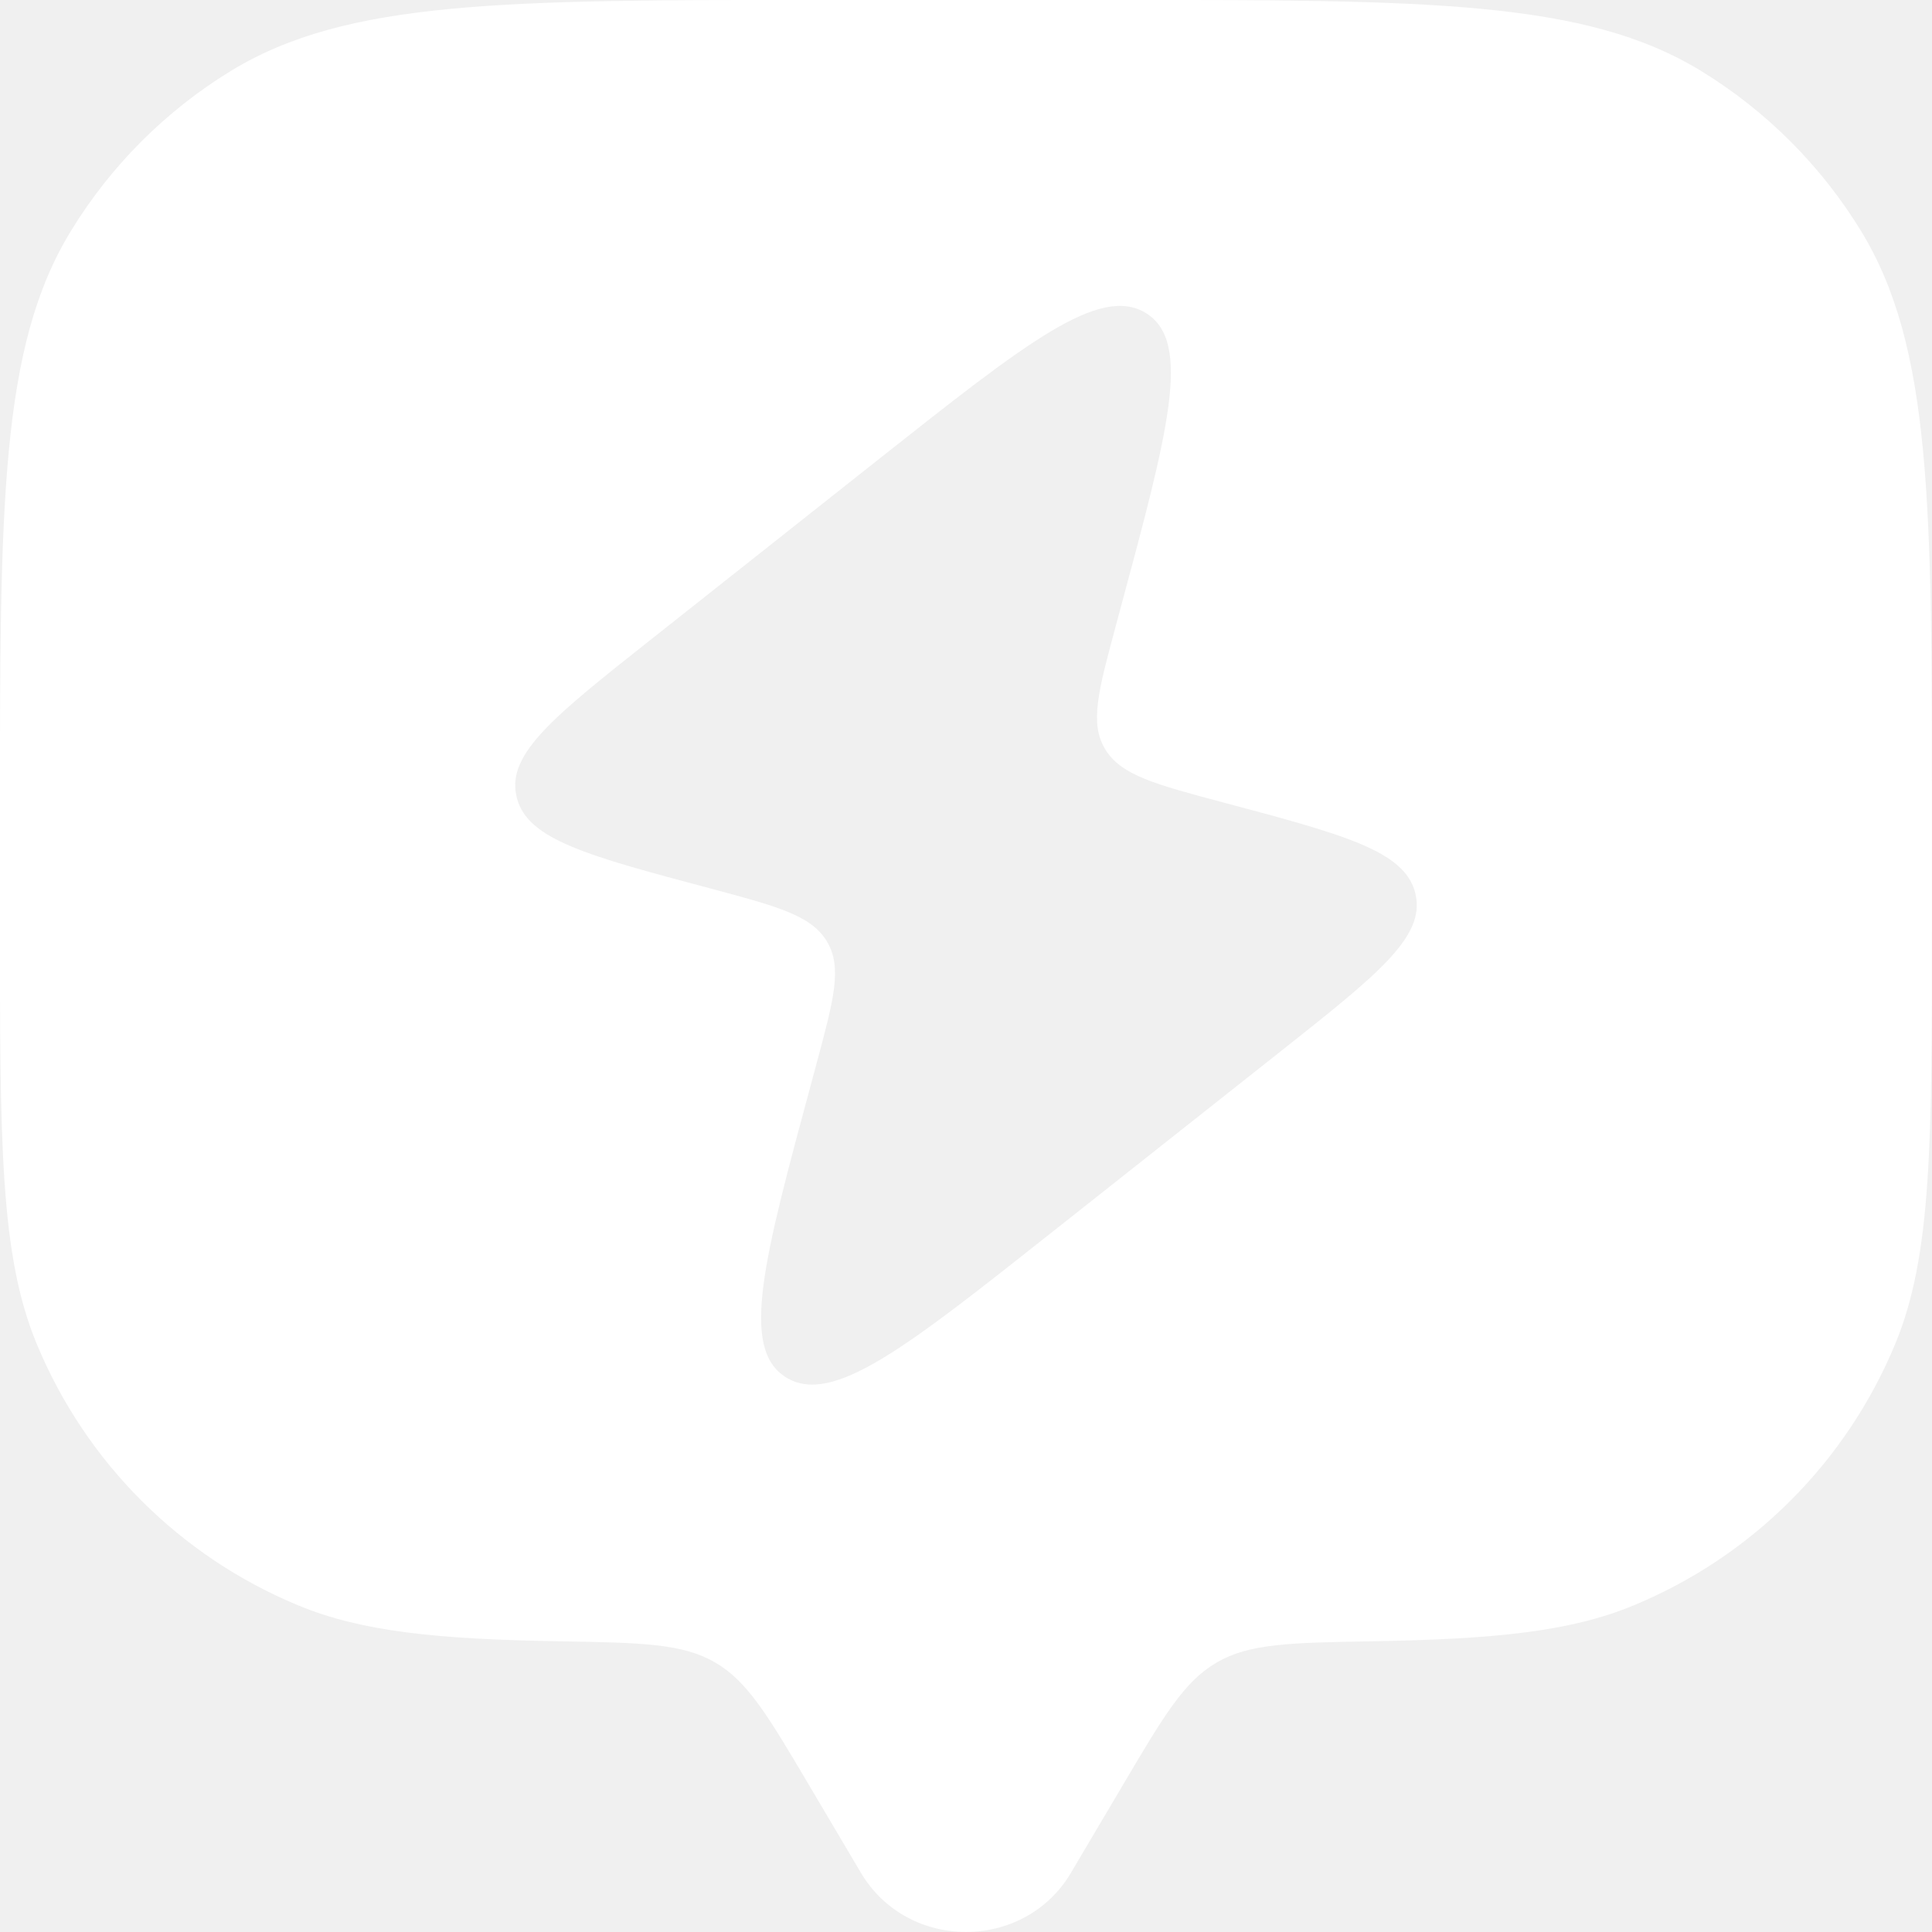
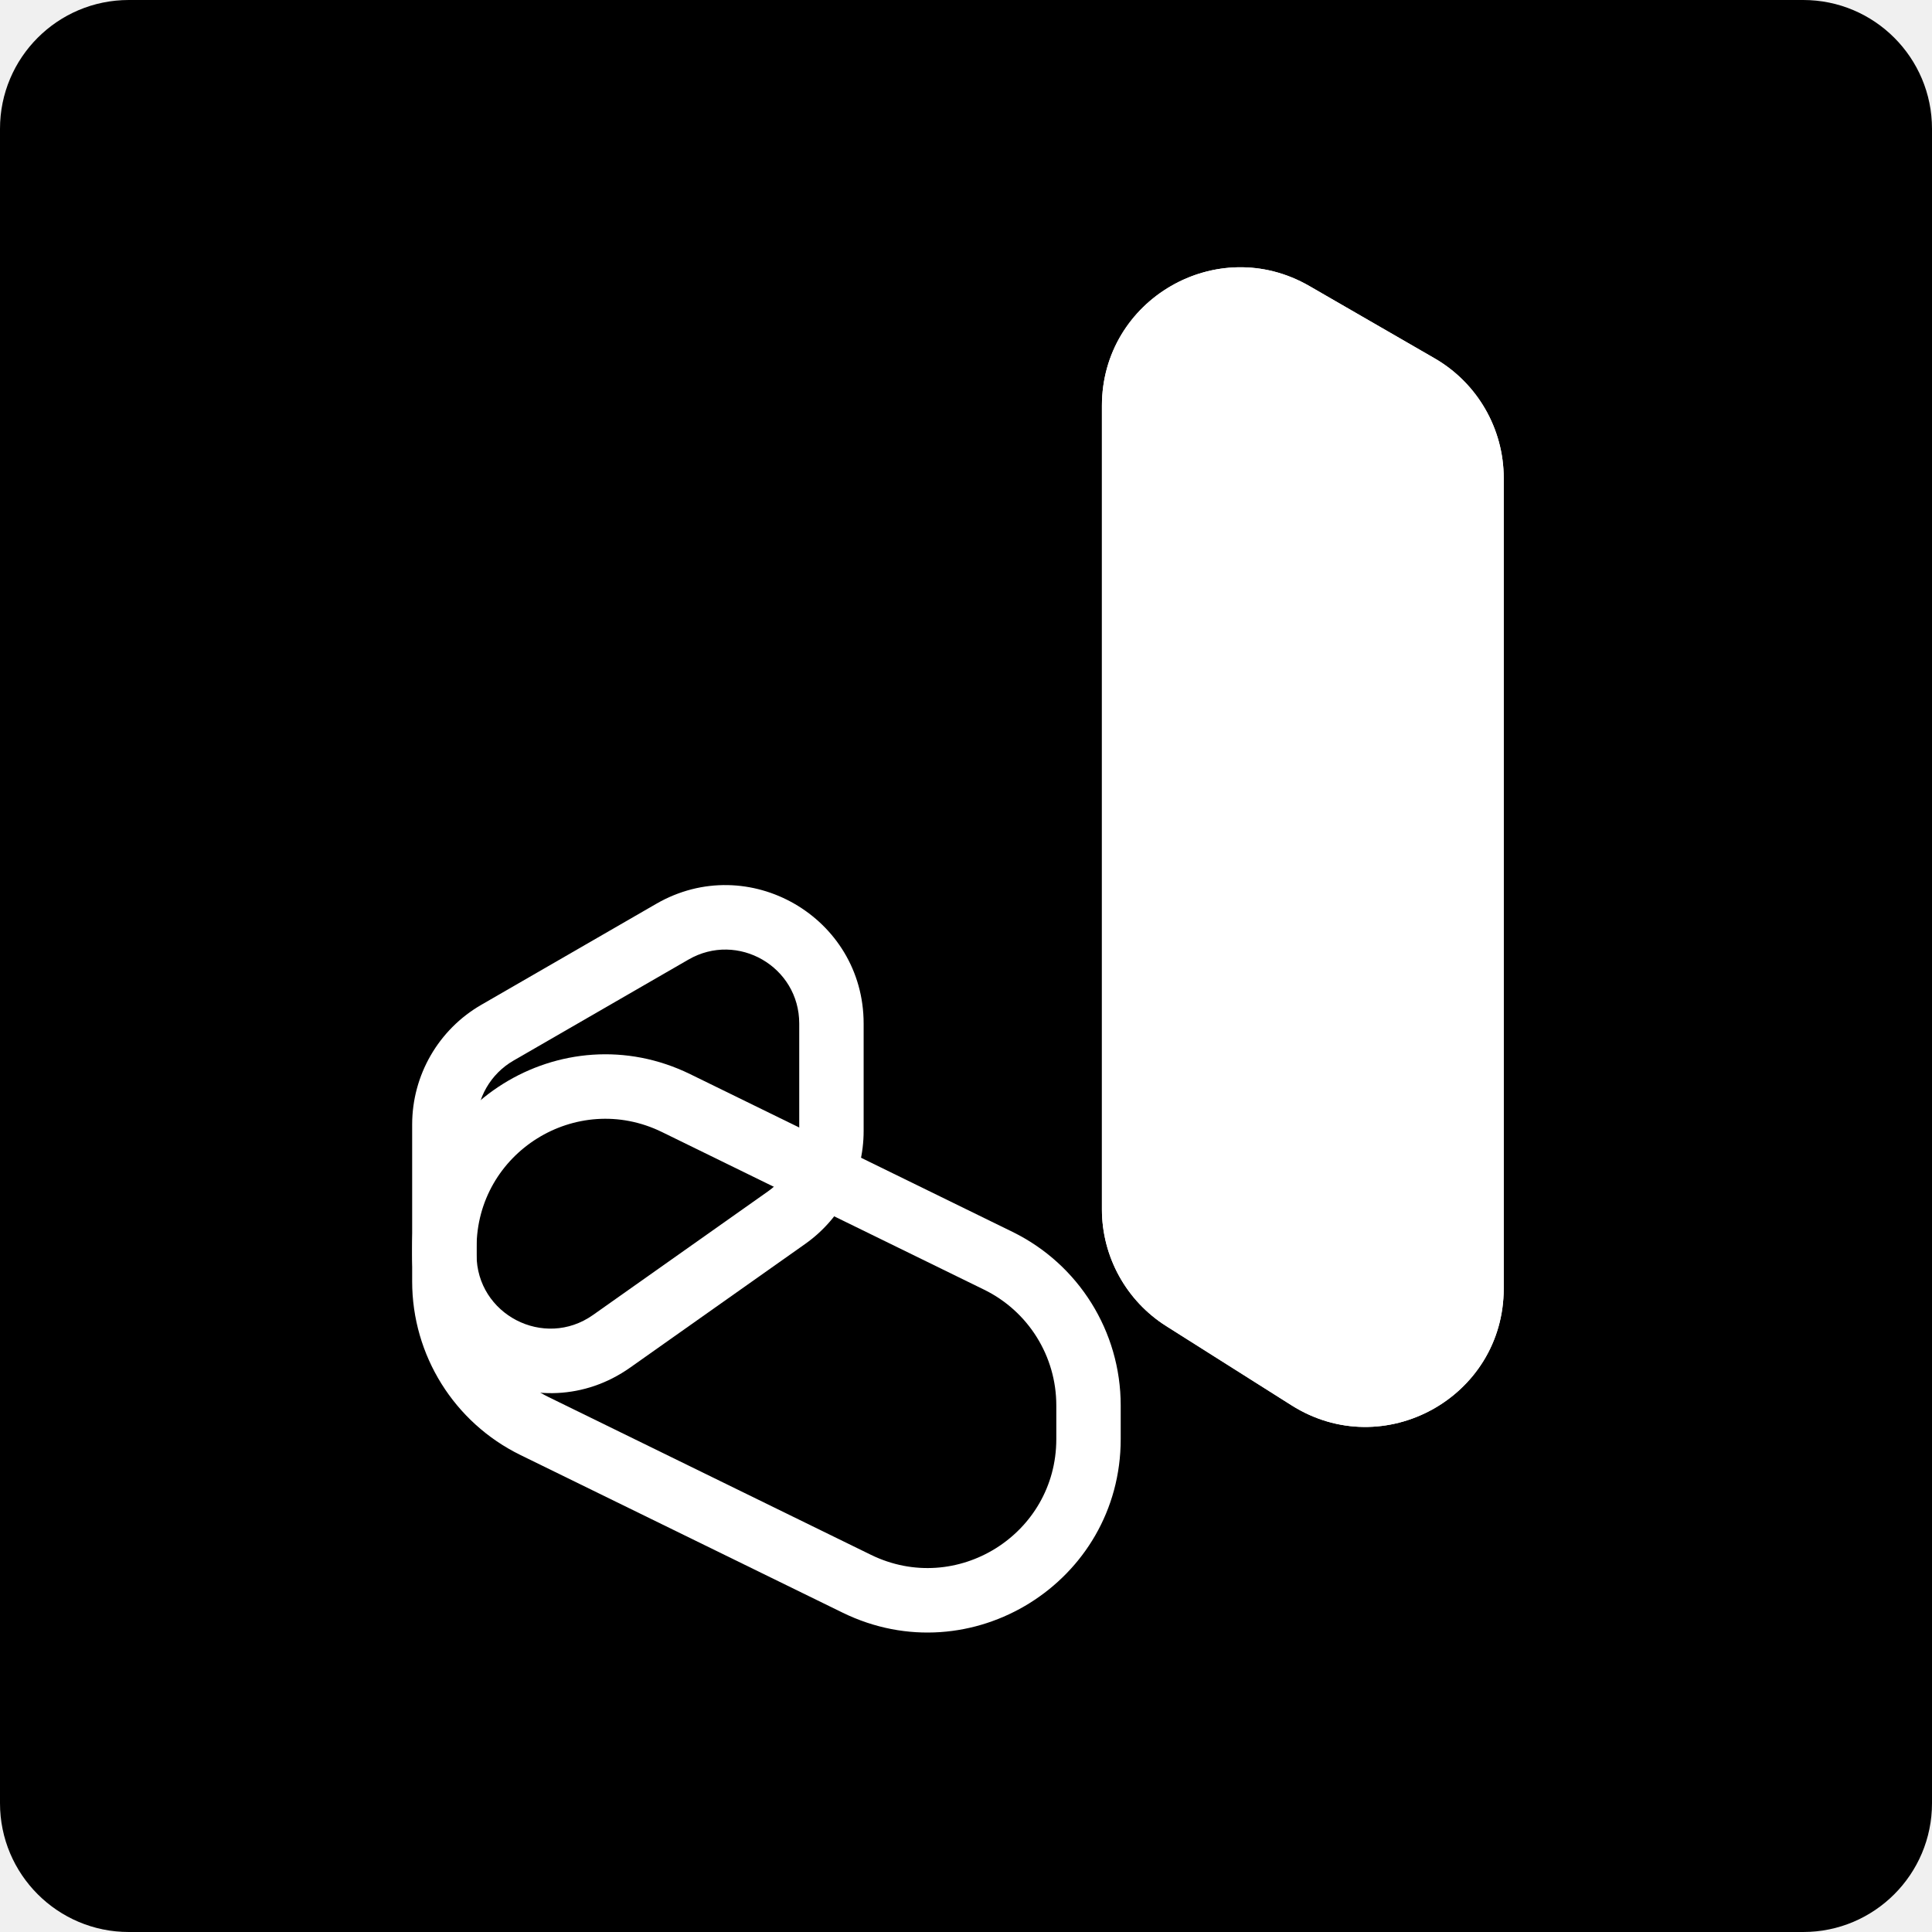
<svg xmlns="http://www.w3.org/2000/svg" width="120" height="120" viewBox="0 0 120 120" fill="none">
-   <path fill-rule="evenodd" clip-rule="evenodd" d="M66.518 116.324L69.77 110.828C72.29 106.562 73.55 104.432 75.578 103.256C77.601 102.077 80.143 102.032 85.216 101.943L85.256 101.942C92.792 101.81 97.514 101.354 101.474 99.71C105.115 98.203 108.423 95.994 111.21 93.208C113.997 90.422 116.208 87.114 117.716 83.474C119.996 77.966 119.996 70.976 119.996 56.996V56.996V50.996V50.996C119.996 31.364 119.996 21.536 115.574 14.318C113.101 10.284 109.709 6.891 105.674 4.418C98.456 -0.004 88.634 -0.004 68.996 -0.004H50.996C31.364 -0.004 21.536 -0.004 14.318 4.418C10.283 6.893 6.89 10.287 4.418 14.324C-0.004 21.536 -0.004 31.358 -0.004 50.996V56.996C-0.004 70.976 -0.004 77.966 2.282 83.474C3.79 87.114 6 90.421 8.785 93.207C11.571 95.993 14.878 98.203 18.518 99.71C22.478 101.354 27.2 101.816 34.736 101.942L34.776 101.943C39.849 102.032 42.391 102.077 44.414 103.256C46.437 104.429 47.695 106.557 50.202 110.794L50.222 110.828L53.474 116.324C56.378 121.22 63.62 121.22 66.518 116.324ZM40.402 39.744L54.567 28.533L54.609 28.499C63.74 21.277 68.307 17.666 71.185 19.451C74.059 21.239 72.564 26.781 69.579 37.849L69.575 37.865L69.294 38.913L69.286 38.943C68.216 42.919 67.68 44.911 68.626 46.499L68.675 46.583C69.659 48.154 71.751 48.713 75.928 49.829L75.937 49.831C83.473 51.836 87.233 52.842 87.901 55.448L87.929 55.58C88.505 58.206 85.542 60.552 79.6 65.256L79.592 65.262L65.428 76.467L65.418 76.474C56.265 83.72 51.698 87.336 48.817 85.548C45.941 83.76 47.432 78.22 50.426 67.141L50.708 66.094L50.716 66.063C51.786 62.088 52.322 60.096 51.375 58.5L51.326 58.416C50.343 56.846 48.25 56.287 44.074 55.171L44.065 55.168C36.529 53.163 32.761 52.157 32.1 49.552L32.072 49.419C31.489 46.8 34.462 44.446 40.402 39.744Z" fill="white" />
+   <rect width="120" height="120" rx="8" fill="black" />
+   <mask id="path-2-inside-1_2541_246" fill="white">
+     <path fill-rule="evenodd" clip-rule="evenodd" d="M89.105 22.256C91.762 23.79 93.399 26.625 93.399 29.693V80.03C93.399 86.795 85.941 90.903 80.223 87.289L72.441 82.369C69.952 80.796 68.442 78.056 68.442 75.111V25.2C68.442 18.59 75.599 14.458 81.323 17.763L89.105 22.256Z" />
+   </mask>
+   <path fill-rule="evenodd" clip-rule="evenodd" d="M89.105 22.256C91.762 23.79 93.399 26.625 93.399 29.693V80.03C93.399 86.795 85.941 90.903 80.223 87.289L72.441 82.369C69.952 80.796 68.442 78.056 68.442 75.111V25.2C68.442 18.59 75.599 14.458 81.323 17.763L89.105 22.256Z" fill="white" />
+   <path d="M81.323 17.763L81.592 17.299L81.323 17.763ZM89.105 22.256L88.837 22.721L89.105 22.256ZM93.936 80.03V29.693H92.862V80.03H93.936ZM72.154 82.823L79.936 87.742L80.51 86.835L72.728 81.915L72.154 82.823ZM67.906 25.2V75.111H68.979V25.2H67.906ZM89.374 21.791L81.592 17.299L81.055 18.228L88.837 22.721L89.374 21.791ZM68.979 25.2C68.979 19.003 75.688 15.13 81.055 18.228L81.592 17.299C75.509 13.787 67.906 18.177 67.906 25.2H68.979ZM72.728 81.915C70.394 80.44 68.979 77.872 68.979 75.111H67.906C67.906 78.24 69.509 81.151 72.154 82.823L72.728 81.915ZM93.936 29.693C93.936 26.433 92.197 23.421 89.374 21.791L88.837 22.721C91.328 24.159 92.862 26.817 92.862 29.693H93.936ZM92.862 80.03C92.862 86.372 85.871 90.224 80.51 86.835L79.936 87.742C86.012 91.583 93.936 87.218 93.936 80.03H92.862Z" fill="white" mask="url(#path-2-inside-1_2541_246)" />
+   <mask id="path-4-inside-2_2541_246" fill="white">
+     <path fill-rule="evenodd" clip-rule="evenodd" d="M29.894 62.411C27.237 63.945 25.6 66.78 25.6 69.848V77.929C25.6 84.893 33.454 88.961 39.142 84.942L50.01 77.264C52.288 75.655 53.642 73.04 53.642 70.251V63.574C53.642 56.963 46.486 52.832 40.762 56.137L29.894 62.411Z" />
+   </mask>
+   <path d="M21.6 77.929V69.848H29.6V77.929H21.6ZM52.318 80.531L41.45 88.209L36.834 81.675L47.702 73.997L52.318 80.531ZM57.642 63.574V70.251H49.642V63.574H57.642ZM27.894 58.947L38.762 52.673L42.762 59.601L31.894 65.876L27.894 58.947ZM49.642 63.574C49.642 60.042 45.82 57.835 42.762 59.601L38.762 52.673C47.153 47.828 57.642 53.884 57.642 63.574H49.642ZM47.702 73.997C48.919 73.138 49.642 71.741 49.642 70.251H57.642C57.642 74.339 55.657 78.172 52.318 80.531L47.702 73.997ZM21.6 69.848C21.6 65.351 23.999 61.196 27.894 58.947L31.894 65.876C30.474 66.695 29.6 68.209 29.6 69.848H21.6ZM29.6 77.929C29.6 81.649 33.796 83.822 36.834 81.675L41.45 88.209C33.113 94.1 21.6 88.137 21.6 77.929H29.6Z" fill="white" mask="url(#path-4-inside-2_2541_246)" />
+   <mask id="path-6-inside-3_2541_246" fill="white">
+     <path fill-rule="evenodd" clip-rule="evenodd" d="M62.883 76.511C66.999 78.525 69.609 82.708 69.609 87.29V89.385C69.609 98.261 60.307 104.065 52.334 100.164L32.325 90.373C28.209 88.359 25.6 84.176 25.6 79.594V77.499C25.6 68.623 34.902 62.819 42.874 66.72L62.883 76.511Z" />
+   </mask>
+   <path d="M52.334 100.164L54.093 96.571L52.334 100.164ZM73.609 89.385V87.29H65.609V89.385H73.609ZM30.567 93.966L50.576 103.757L54.093 96.571L34.084 86.78L30.567 93.966ZM21.6 77.499V79.594H29.6V77.499H21.6ZM64.641 72.918L44.632 63.127L41.116 70.313L61.125 80.104L64.641 72.918ZM29.6 77.499C29.6 71.582 35.801 67.712 41.116 70.313L44.632 63.127C34.002 57.926 21.6 65.665 21.6 77.499H29.6ZM34.084 86.78C31.34 85.437 29.6 82.649 29.6 79.594H21.6C21.6 85.704 25.079 91.28 30.567 93.966L34.084 86.78ZM73.609 87.29C73.609 81.18 70.129 75.604 64.641 72.918L61.125 80.104C63.869 81.447 65.609 84.235 65.609 87.29H73.609ZM65.609 89.385C65.609 95.302 59.407 99.172 54.093 96.571L50.576 103.757C61.206 108.958 73.609 101.219 73.609 89.385H65.609Z" fill="white" mask="url(#path-6-inside-3_2541_246)" />
</svg>
